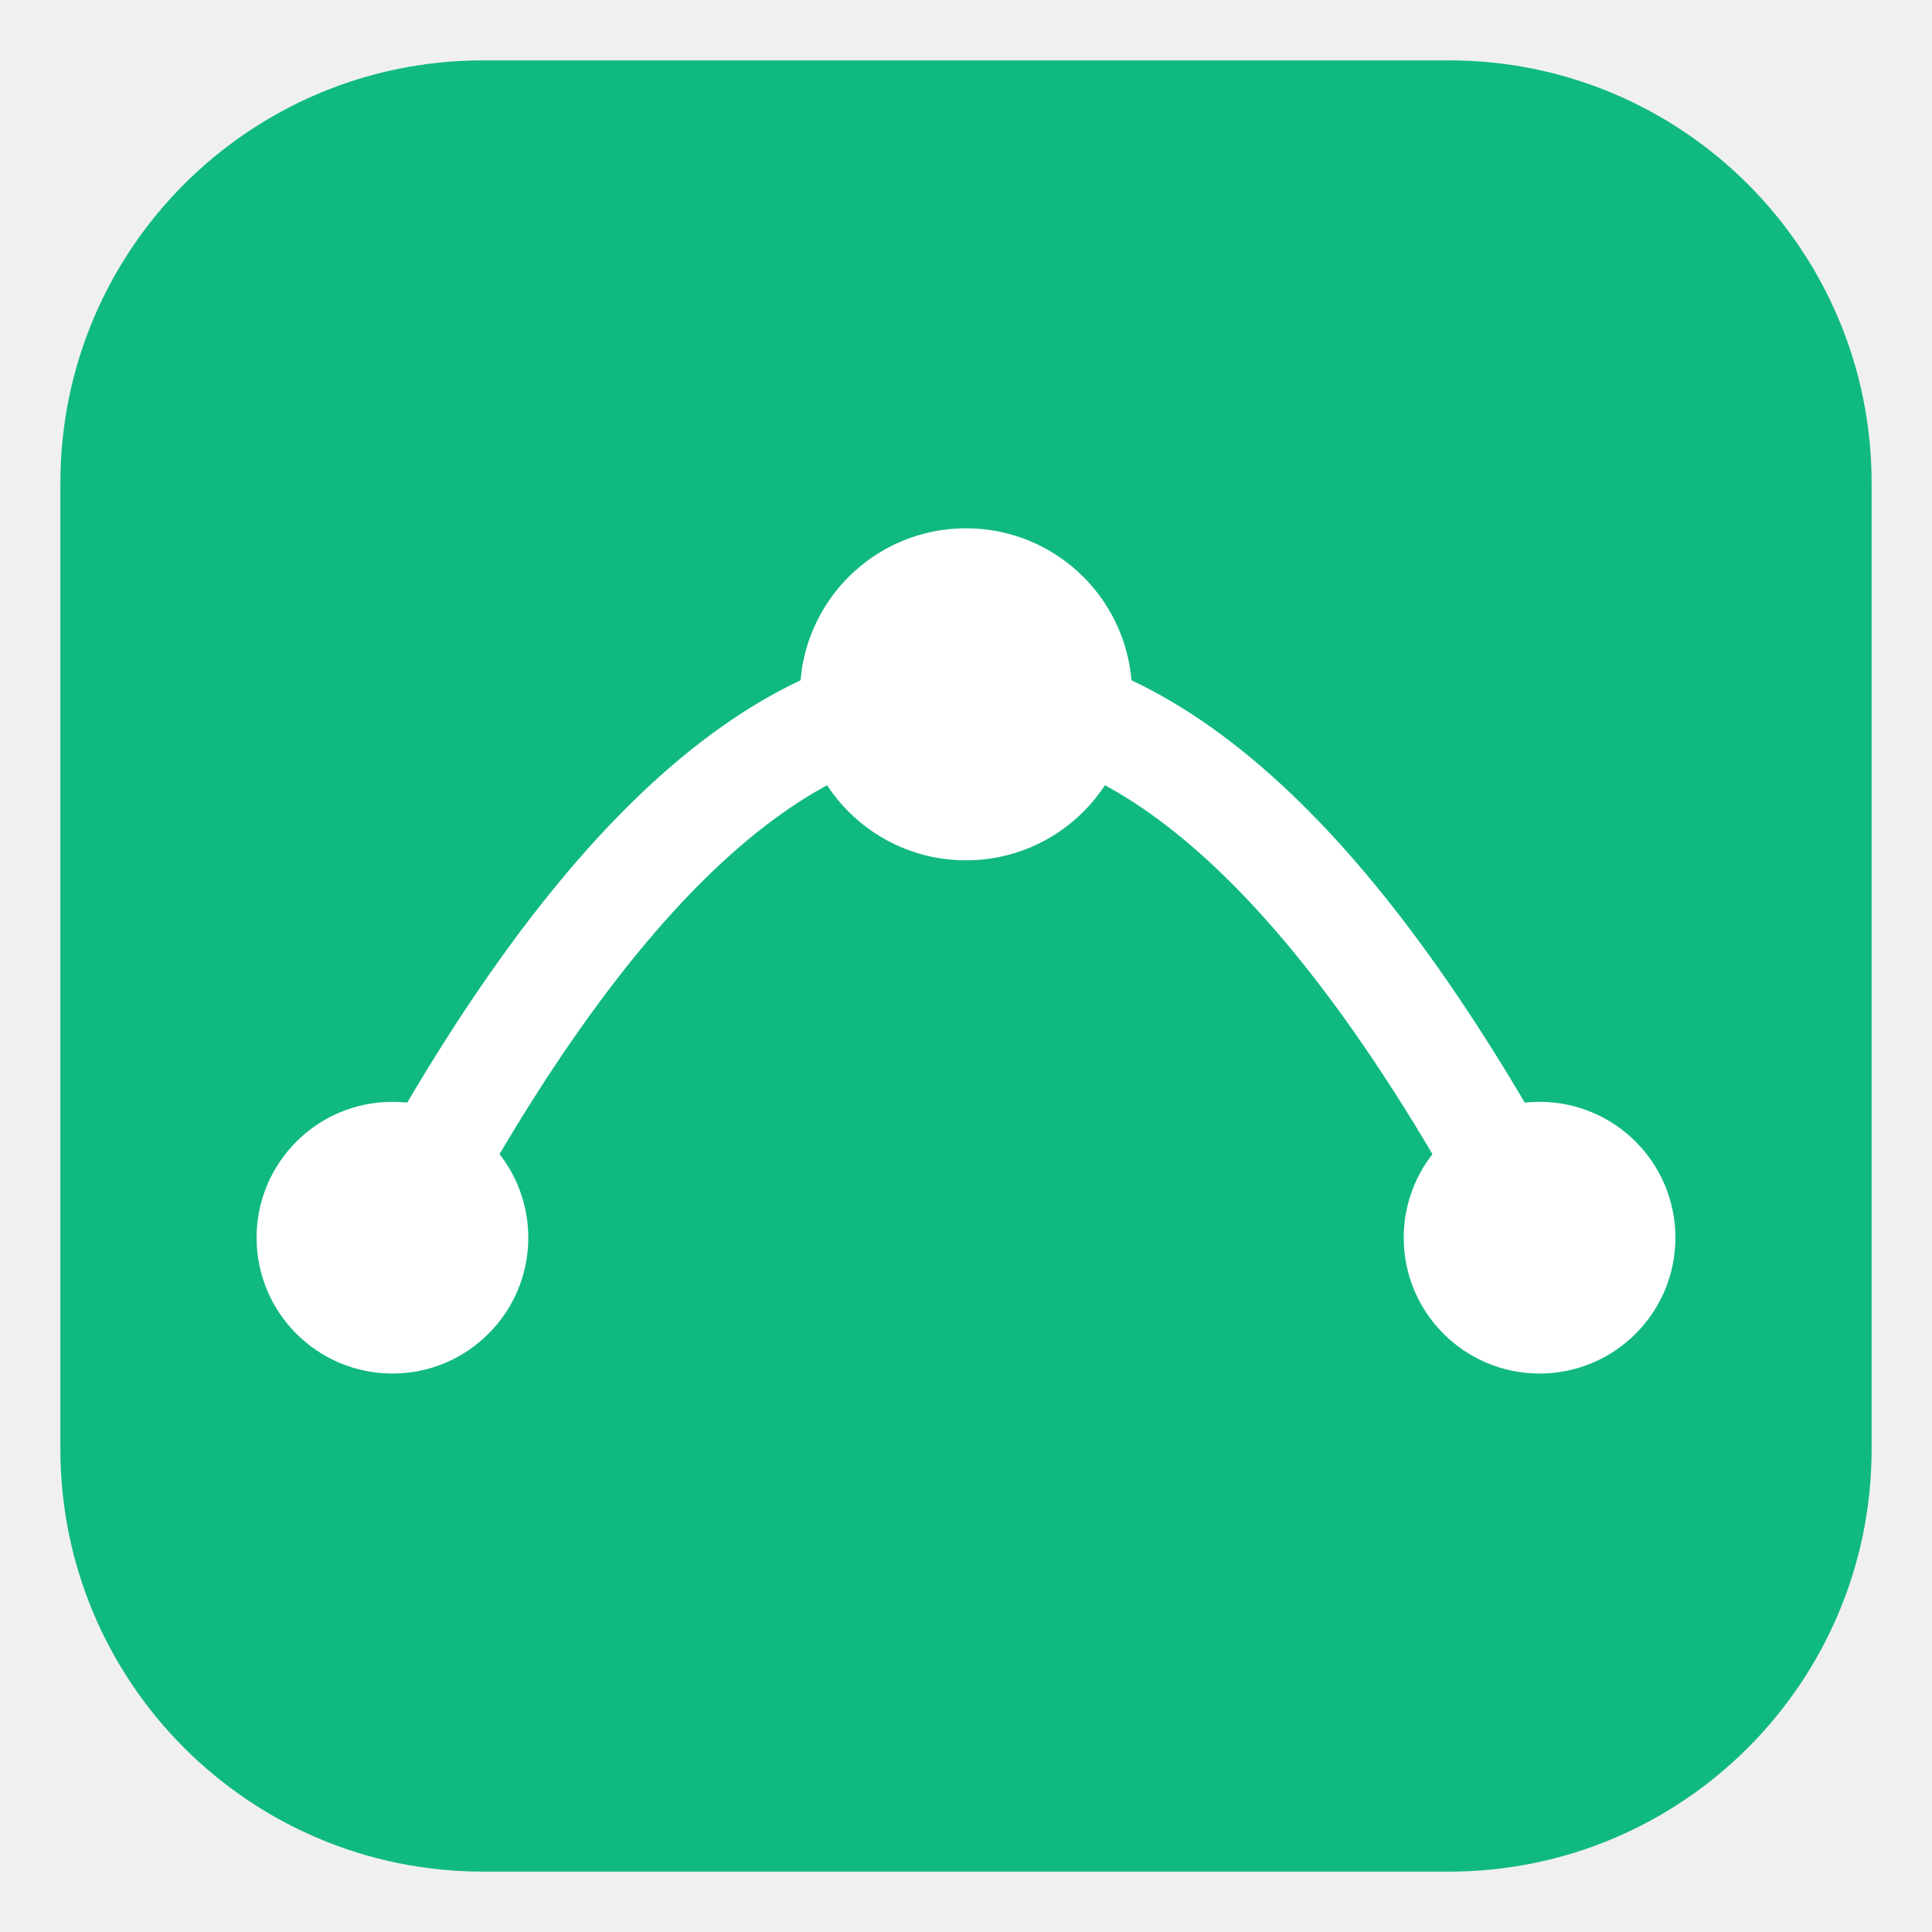
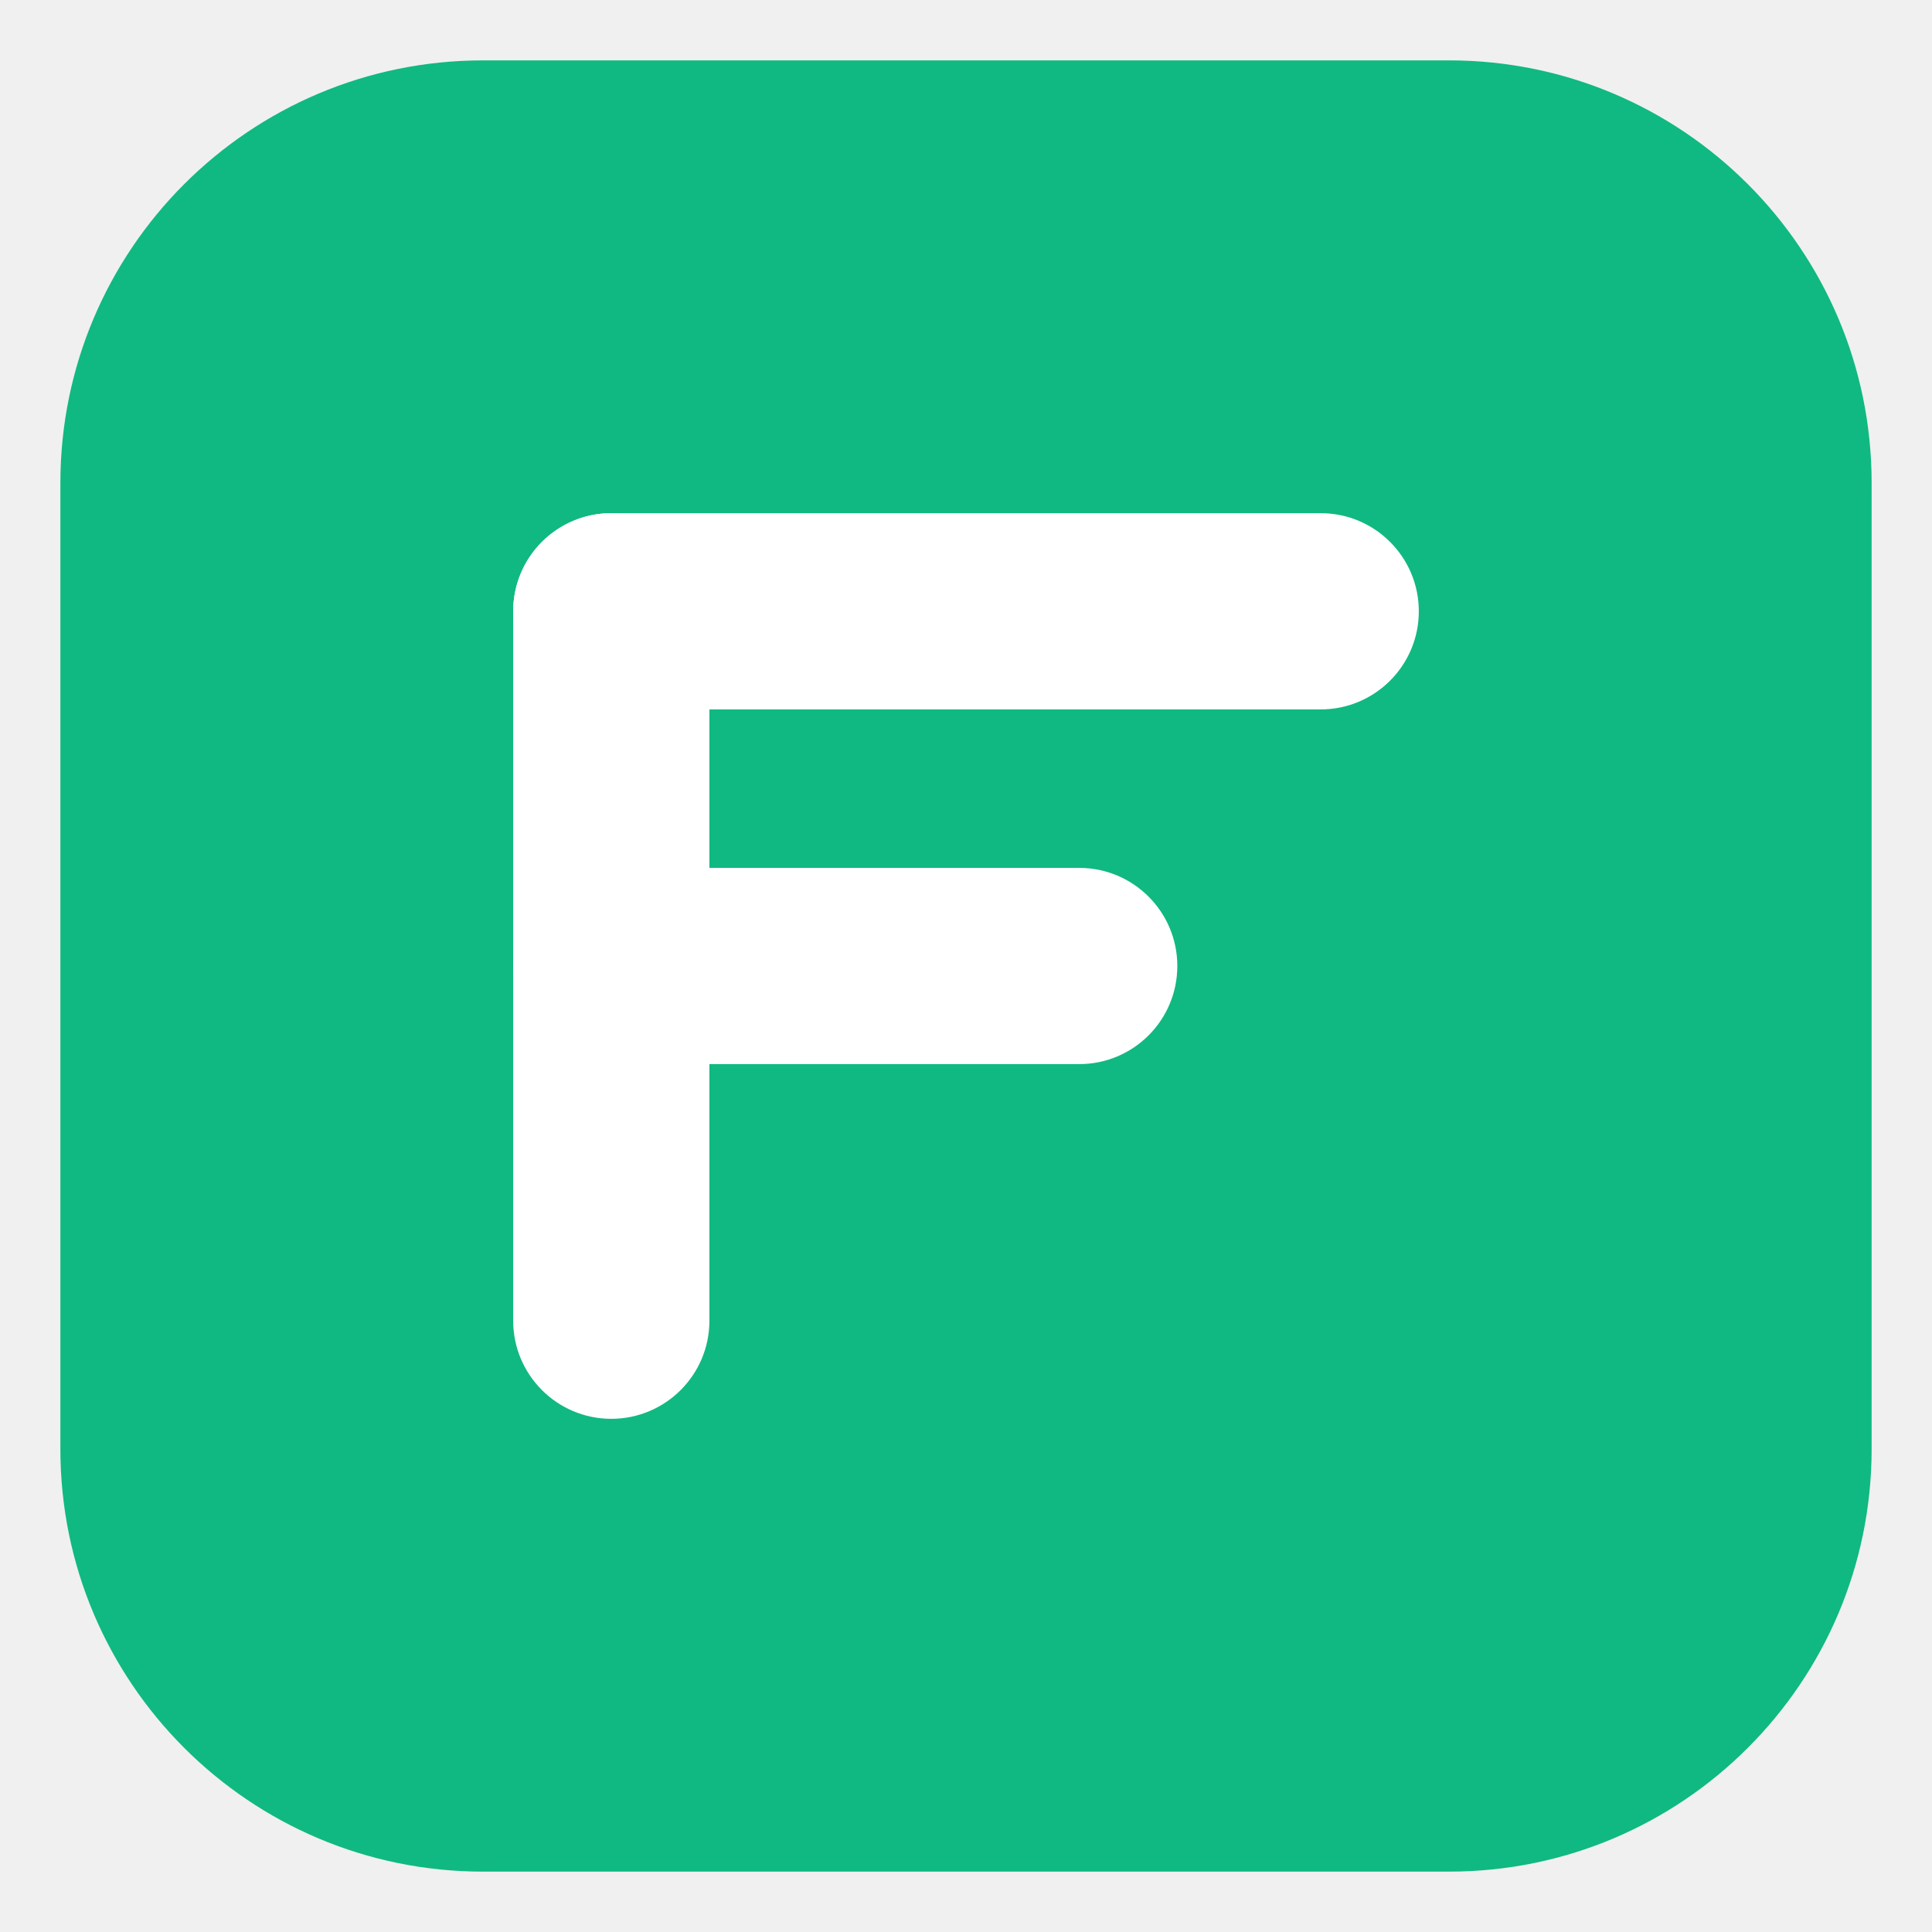
<svg xmlns="http://www.w3.org/2000/svg" viewBox="0 0 256 256" width="256" height="256" role="img" aria-label="FreeHop logo">
  <rect x="8" y="8" width="240" height="240" rx="56" fill="#10B981" />
-   <path d="M 52 164 C 102.67 68, 153.33 68, 204 164" fill="none" stroke="#FFFFFF" stroke-width="14" stroke-linecap="round" />
-   <circle cx="52" cy="164" r="18" fill="#FFFFFF" />
-   <circle cx="128" cy="92" r="22" fill="#FFFFFF" />
-   <circle cx="204" cy="164" r="18" fill="#FFFFFF" />
+   <rect x="68" y="68" width="26" height="120" rx="13" fill="#FFFFFF" />
+   <rect x="68" y="68" width="120" height="26" rx="13" fill="#FFFFFF" />
+   <rect x="68" y="115" width="88" height="26" rx="13" fill="#FFFFFF" />
</svg>
